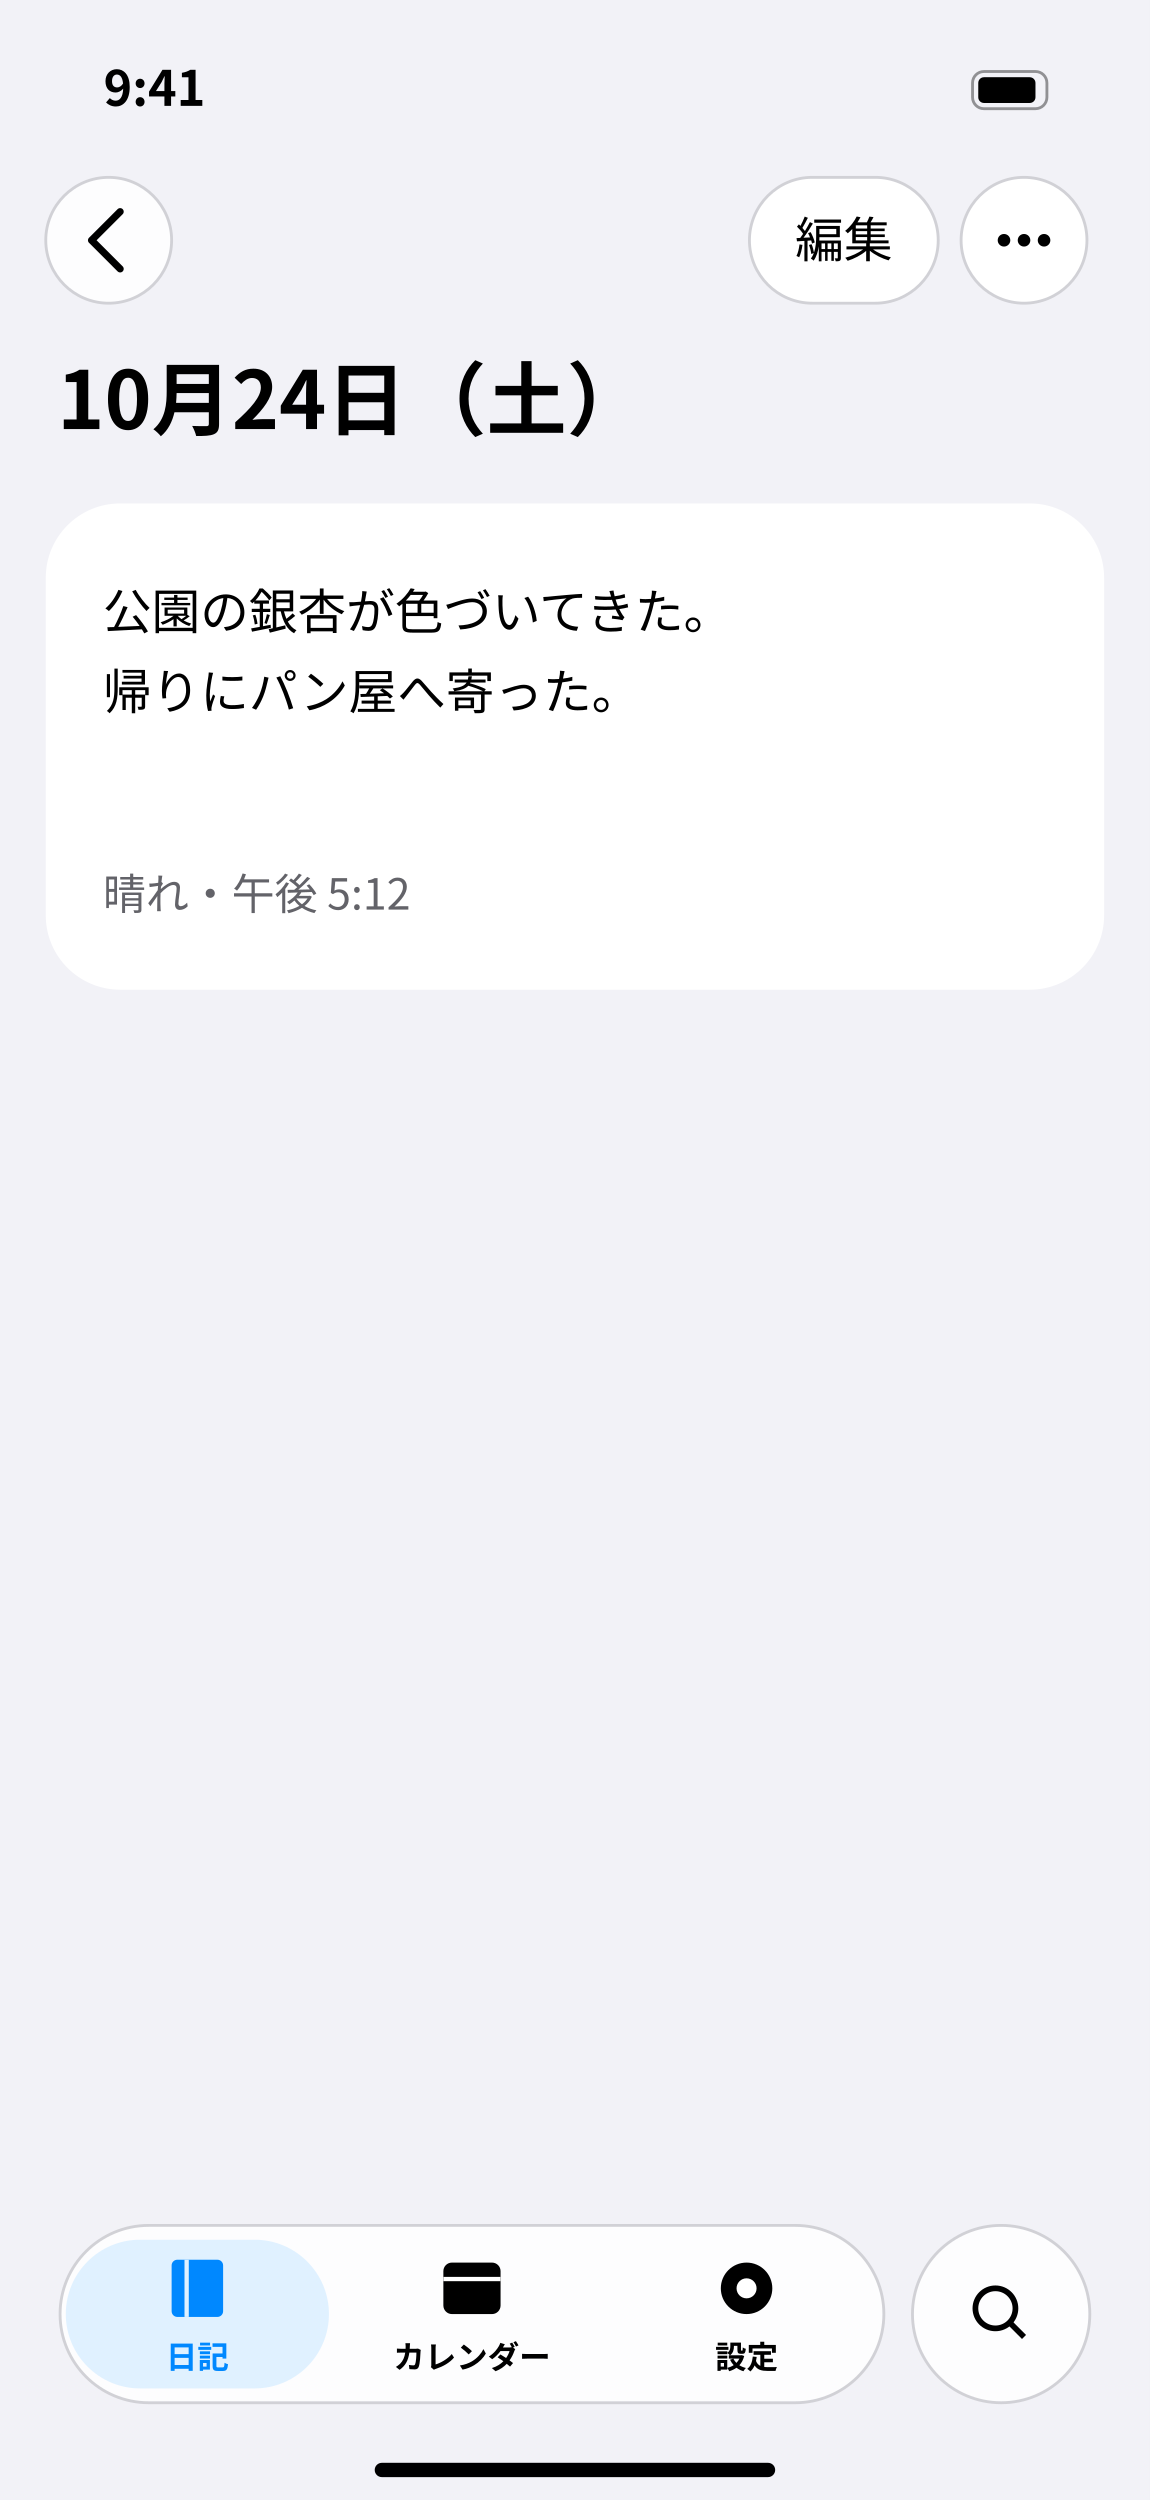
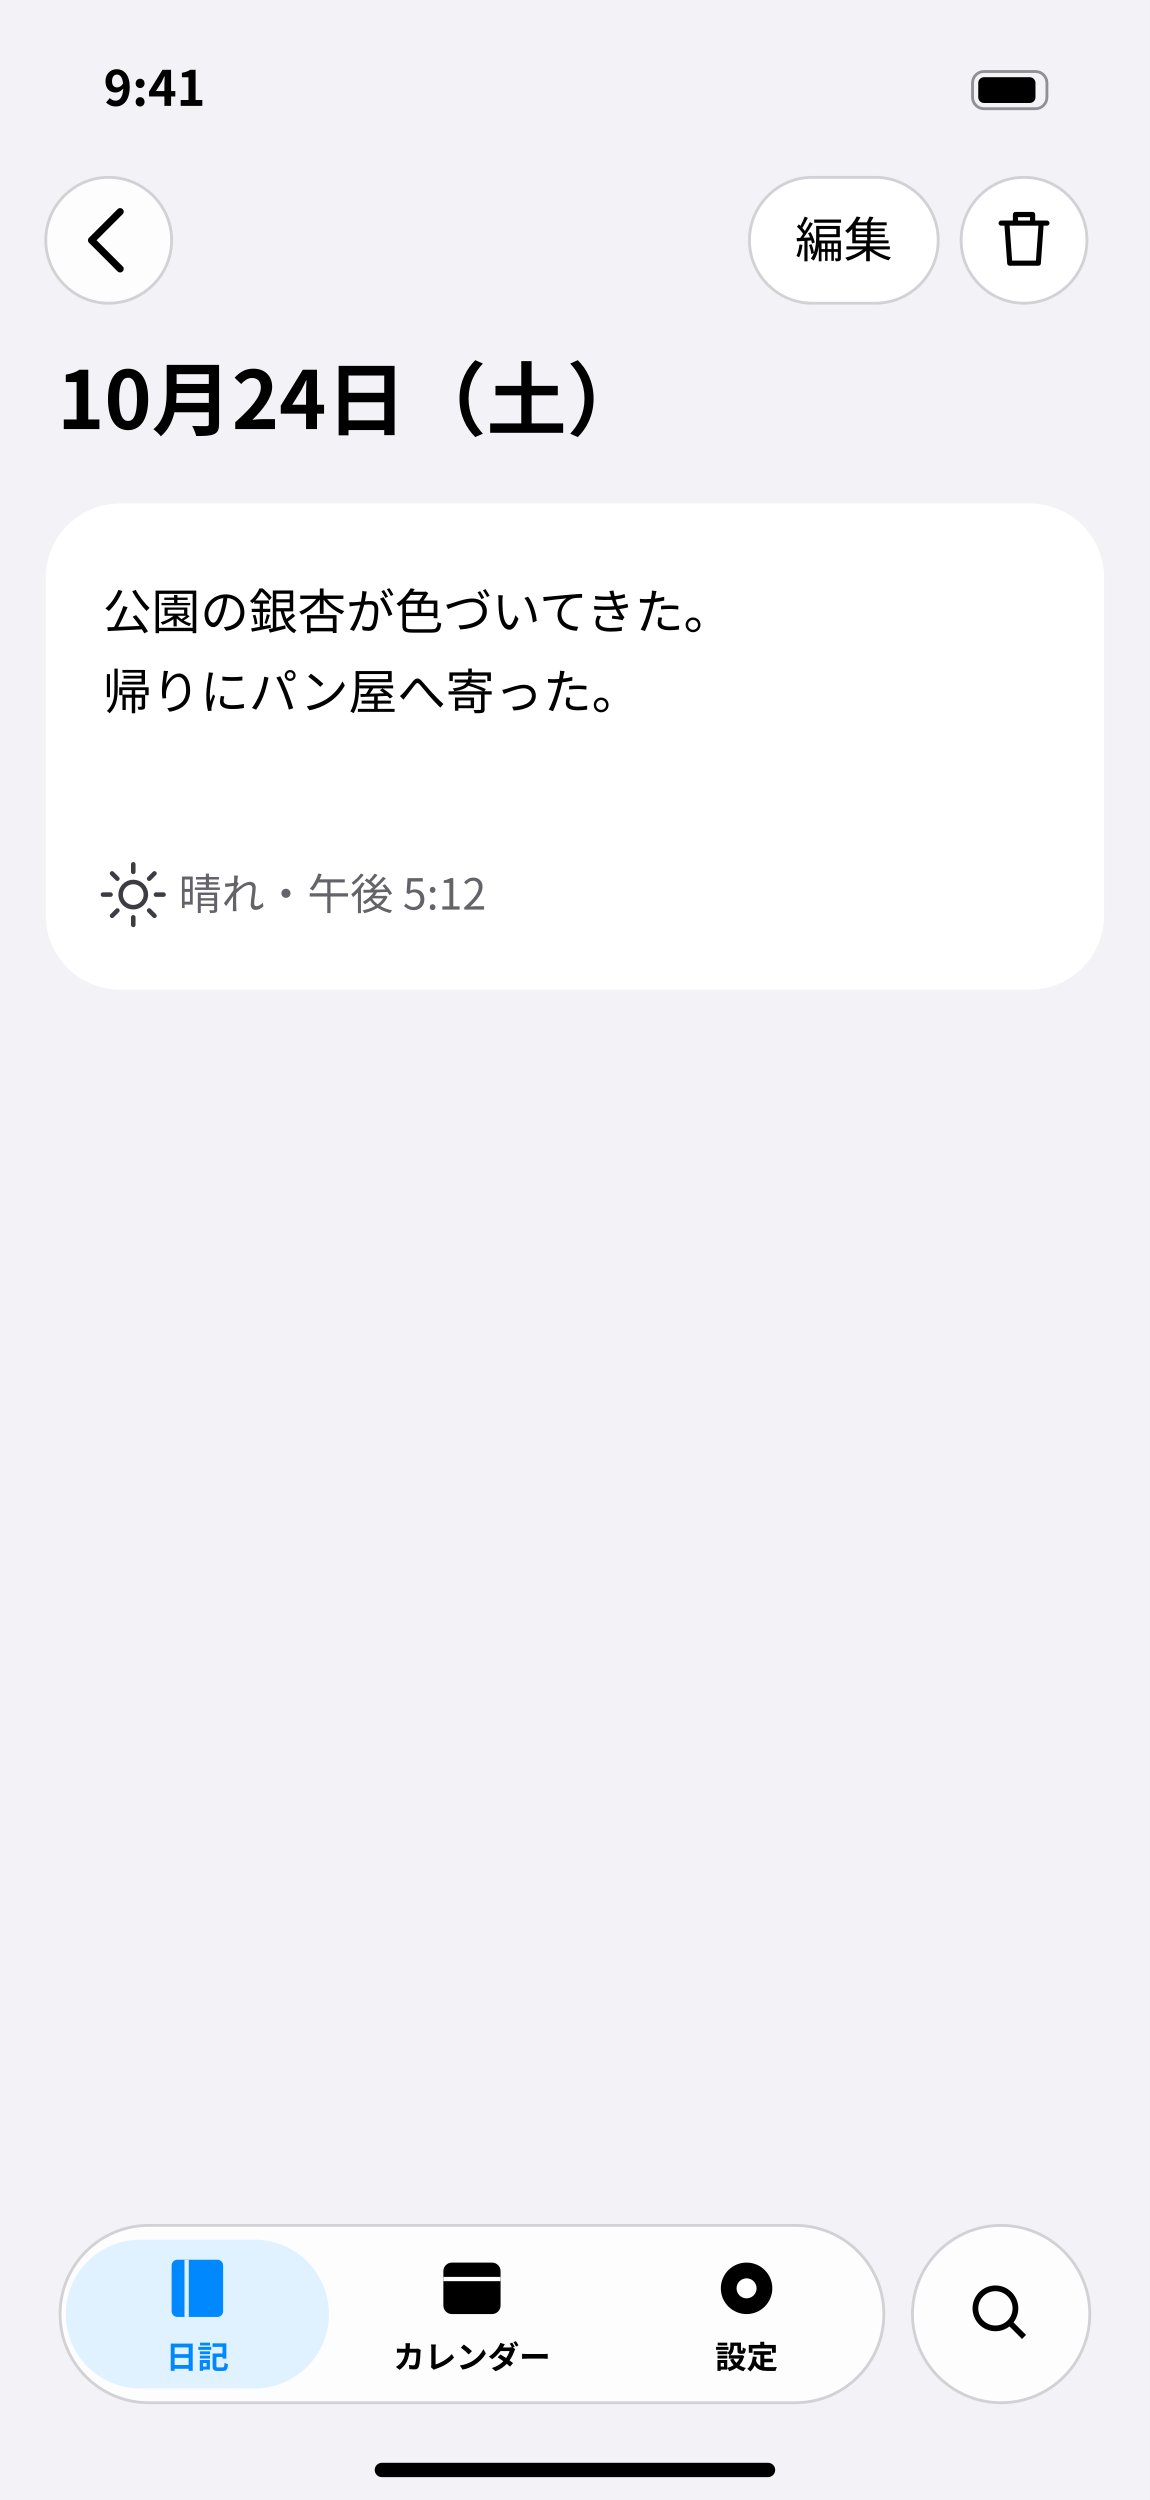
<svg xmlns="http://www.w3.org/2000/svg" width="402" height="874" viewBox="0 0 402 874" data-bg="#F2F2F7">
  <rect width="100%" height="100%" fill="#F2F2F7" />
  <text x="54" y="37" font-family="-apple-system, 'SF Pro Text', 'Hiragino Sans', 'Noto Sans JP', 'Noto Sans CJK JP', sans-serif" font-size="17" font-weight="600" fill="#000000" text-anchor="middle">9:41</text>
  <rect x="340" y="25" width="26" height="13" rx="4" fill="none" stroke="#000000" stroke-opacity="0.4" />
  <rect x="342" y="27" width="20" height="9" rx="2" fill="#000000" />
  <circle cx="38" cy="84" r="22" fill="#FFFFFF" fill-opacity="0.82" stroke="#D1D1D6" />
  <path d="M42 74l-10 10 10 10" fill="none" stroke="#000000" stroke-width="2.5" stroke-linecap="round" stroke-linejoin="round" />
  <rect x="262" y="62" width="66" height="44" rx="22" fill="#FFFFFF" stroke="#D1D1D6" />
  <text x="295.0" y="90" font-family="-apple-system, 'SF Pro Text', 'Hiragino Sans', 'Noto Sans JP', 'Noto Sans CJK JP', sans-serif" font-size="17" font-weight="400" fill="#000000" text-anchor="middle" data-bg="#FFFFFF">編集</text>
-   <circle cx="358" cy="84" r="22" fill="#FFFFFF" stroke="#D1D1D6" />
-   <circle cx="351" cy="84" r="2.2" fill="#000000" />
-   <circle cx="358" cy="84" r="2.2" fill="#000000" />
-   <circle cx="365" cy="84" r="2.2" fill="#000000" />
+   <g aria-label="削除">
+     <circle cx="358" cy="84" r="22" fill="#FFFFFF" stroke="#D1D1D6" />
+     <g fill="none" stroke="#000000" stroke-width="1.8" stroke-linecap="round" stroke-linejoin="round">
+       <path d="M350 78h16M355 78v-3h6v3M352 78l1 14h10l1-14" />
+     </g>
+   </g>
  <text x="20" y="150" font-family="-apple-system, 'SF Pro Text', 'Hiragino Sans', 'Noto Sans JP', 'Noto Sans CJK JP', sans-serif" font-size="28" font-weight="700" fill="#000000" text-anchor="start">10月24日（土）</text>
  <rect x="16" y="176" width="370" height="170" rx="26" fill="#FFFFFF" />
  <text x="36" y="220" font-family="-apple-system, 'SF Pro Text', 'Hiragino Sans', 'Noto Sans JP', 'Noto Sans CJK JP', sans-serif" font-size="17" font-weight="400" fill="#000000" text-anchor="start" data-bg="#FFFFFF">公園の銀杏が色づいてきた。</text>
  <text x="36" y="248" font-family="-apple-system, 'SF Pro Text', 'Hiragino Sans', 'Noto Sans JP', 'Noto Sans CJK JP', sans-serif" font-size="17" font-weight="400" fill="#000000" text-anchor="start" data-bg="#FFFFFF">帰りにパン屋へ寄った。</text>
-   <text x="36" y="318" font-family="-apple-system, 'SF Pro Text', 'Hiragino Sans', 'Noto Sans JP', 'Noto Sans CJK JP', sans-serif" font-size="15" font-weight="400" fill="#3C3C43" text-anchor="start" opacity="0.8" data-bg="#FFFFFF">晴れ・午後 5:12</text>
+   <g transform="translate(46.58824 312.75) scale(0.8823529)">
+     <g stroke="#3C3C43" stroke-width="1.8" fill="none" stroke-linecap="round">
+       <circle cx="0" cy="0" r="5" fill="none" />
+       <path d="M9.0 0.0l3.0 0.0" />
+       <path d="M-9.0 0.0l-3.0 0.0" />
+       <path d="M0.0 9.0l0.0 3.0" />
+       <path d="M0.0 -9.0l0.0 -3.0" />
+       <path d="M6.3 6.3l2.1 2.1" />
+       <path d="M-6.3 6.3l-2.1 2.1" />
+       <path d="M6.3 -6.3l2.1 -2.1" />
+       <path d="M-6.3 -6.3l-2.1 -2.1" />
+     </g>
+   </g>
+   <text x="62.471" y="318" font-family="-apple-system, 'SF Pro Text', 'Hiragino Sans', 'Noto Sans JP', 'Noto Sans CJK JP', sans-serif" font-size="15" font-weight="400" fill="#3C3C43" text-anchor="start" opacity="0.8" data-bg="#FFFFFF">晴れ・午後 5:12</text>
  <rect x="21.0" y="778" width="288" height="62" rx="31" fill="#FFFFFF" fill-opacity="0.82" stroke="#D1D1D6" />
  <rect x="23.0" y="783" width="92" height="52" rx="26" fill="#E0F1FF" />
  <rect x="60.0" y="790" width="18" height="20" rx="2" fill="#0088FF" />
  <rect x="64.5" y="790" width="1.5" height="20" fill="#E0F1FF" />
  <text x="69.0" y="828" font-family="-apple-system, 'SF Pro Text', 'Hiragino Sans', 'Noto Sans JP', 'Noto Sans CJK JP', sans-serif" font-size="11" font-weight="600" fill="#0088FF" text-anchor="middle" data-bg="#E0F1FF">日記</text>
  <rect x="155.0" y="791" width="20" height="18" rx="3" fill="#000000" />
  <rect x="155.0" y="796" width="20" height="1.5" fill="#FFFFFF" />
  <text x="165.0" y="828" font-family="-apple-system, 'SF Pro Text', 'Hiragino Sans', 'Noto Sans JP', 'Noto Sans CJK JP', sans-serif" font-size="11" font-weight="600" fill="#000000" text-anchor="middle" data-bg="#FFFFFF">カレンダー</text>
  <circle cx="261.0" cy="800" r="9" fill="#000000" />
  <circle cx="261.0" cy="800" r="3.5" fill="#FFFFFF" />
  <text x="261.0" y="828" font-family="-apple-system, 'SF Pro Text', 'Hiragino Sans', 'Noto Sans JP', 'Noto Sans CJK JP', sans-serif" font-size="11" font-weight="600" fill="#000000" text-anchor="middle" data-bg="#FFFFFF">設定</text>
  <circle cx="350.0" cy="809.0" r="31.0" fill="#FFFFFF" fill-opacity="0.82" stroke="#D1D1D6" />
  <g fill="none" stroke="#000000" stroke-width="2">
    <circle cx="348.0" cy="807.0" r="7" />
    <path d="M353.0 812.0l5 5" />
  </g>
  <rect x="131.0" y="861" width="140" height="5" rx="2.5" fill="#000000" />
</svg>
